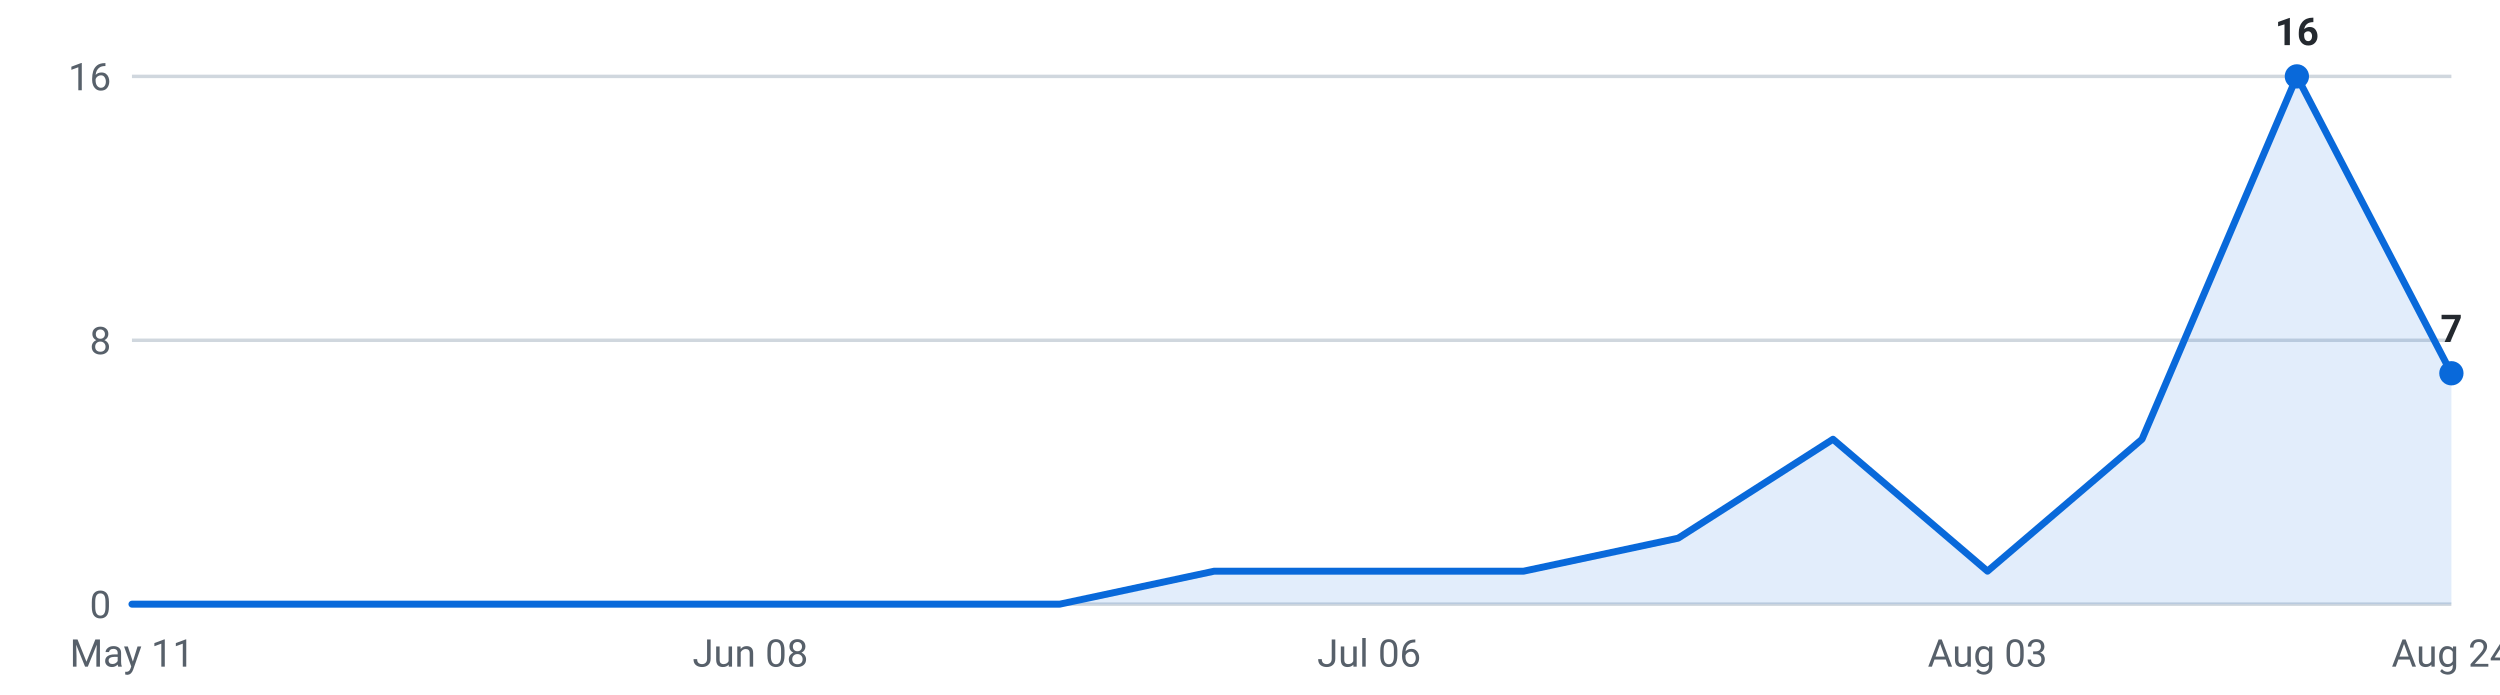
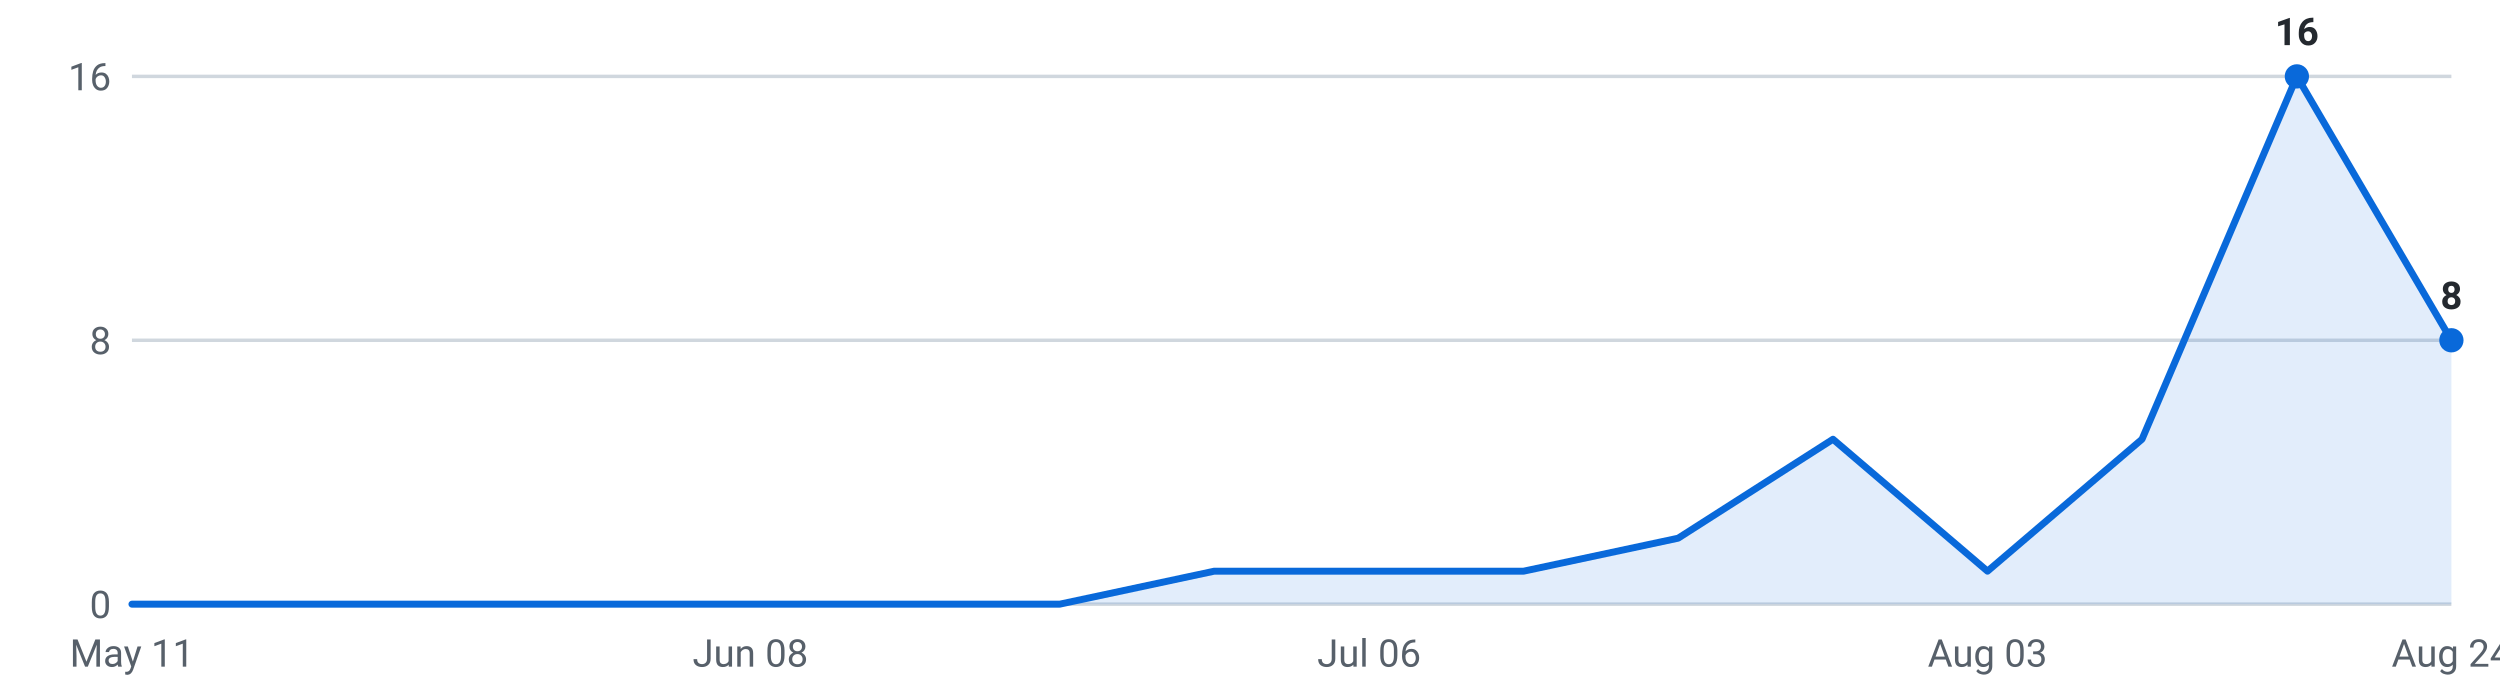
<svg xmlns="http://www.w3.org/2000/svg" viewBox="0 0 720 200" width="720" height="200" role="img" aria-label="Internships posted per week, last 16 weeks">
  <g font-family="-apple-system,Segoe UI,Roboto,sans-serif" font-size="11">
    <line x1="38" y1="174.0" x2="706" y2="174.0" stroke="#d0d7de" stroke-width="1" />
    <text x="32" y="178.0" text-anchor="end" fill="#57606a">0</text>
    <line x1="38" y1="98.0" x2="706" y2="98.0" stroke="#d0d7de" stroke-width="1" />
    <text x="32" y="102.0" text-anchor="end" fill="#57606a">8</text>
    <line x1="38" y1="22.0" x2="706" y2="22.0" stroke="#d0d7de" stroke-width="1" />
    <text x="32" y="26.0" text-anchor="end" fill="#57606a">16</text>
-     <path d="M38.0,174 L38.0,174.0 L82.5,174.0 L127.1,174.0 L171.6,174.0 L216.1,174.0 L260.7,174.0 L305.2,174.0 L349.7,164.5 L394.3,164.5 L438.8,164.5 L483.3,155.0 L527.9,126.5 L572.4,164.5 L616.9,126.5 L661.5,22.0 L706.0,107.5 L706.0,174 Z" fill="#0969da" fill-opacity="0.12" />
-     <polyline points="38.0,174.0 82.5,174.0 127.1,174.0 171.6,174.0 216.1,174.0 260.7,174.0 305.2,174.0 349.7,164.5 394.3,164.5 438.8,164.5 483.3,155.0 527.9,126.5 572.4,164.5 616.9,126.5 661.5,22.0 706.0,107.5" fill="none" stroke="#0969da" stroke-width="2" stroke-linejoin="round" stroke-linecap="round" />
+     <path d="M38.0,174 L38.0,174.0 L82.5,174.0 L127.1,174.0 L171.6,174.0 L216.1,174.0 L260.7,174.0 L305.2,174.0 L349.7,164.5 L394.3,164.5 L438.8,164.5 L483.3,155.0 L527.9,126.5 L572.4,164.5 L616.9,126.5 L661.5,22.0 L706.0,98.0 L706.0,174 Z" fill="#0969da" fill-opacity="0.12" />
+     <polyline points="38.0,174.0 82.5,174.0 127.1,174.0 171.6,174.0 216.1,174.0 260.7,174.0 305.2,174.0 349.7,164.5 394.3,164.5 438.8,164.5 483.3,155.0 527.9,126.5 572.4,164.5 616.9,126.5 661.5,22.0 706.0,98.0" fill="none" stroke="#0969da" stroke-width="2" stroke-linejoin="round" stroke-linecap="round" />
    <circle cx="661.5" cy="22.0" r="3.5" fill="#0969da" />
    <text x="661.5" y="13.0" text-anchor="middle" fill="#24292f" font-weight="600">16</text>
-     <circle cx="706.0" cy="107.5" r="3.5" fill="#0969da" />
-     <text x="706.0" y="98.5" text-anchor="middle" fill="#24292f" font-weight="600">7</text>
+     <circle cx="706.0" cy="98.0" r="3.5" fill="#0969da" />
+     <text x="706.0" y="89.0" text-anchor="middle" fill="#24292f" font-weight="600">8</text>
    <text x="38.0" y="192" text-anchor="middle" fill="#57606a">May 11</text>
    <text x="216.1" y="192" text-anchor="middle" fill="#57606a">Jun 08</text>
    <text x="394.3" y="192" text-anchor="middle" fill="#57606a">Jul 06</text>
    <text x="572.4" y="192" text-anchor="middle" fill="#57606a">Aug 03</text>
    <text x="706.0" y="192" text-anchor="middle" fill="#57606a">Aug 24</text>
  </g>
</svg>
